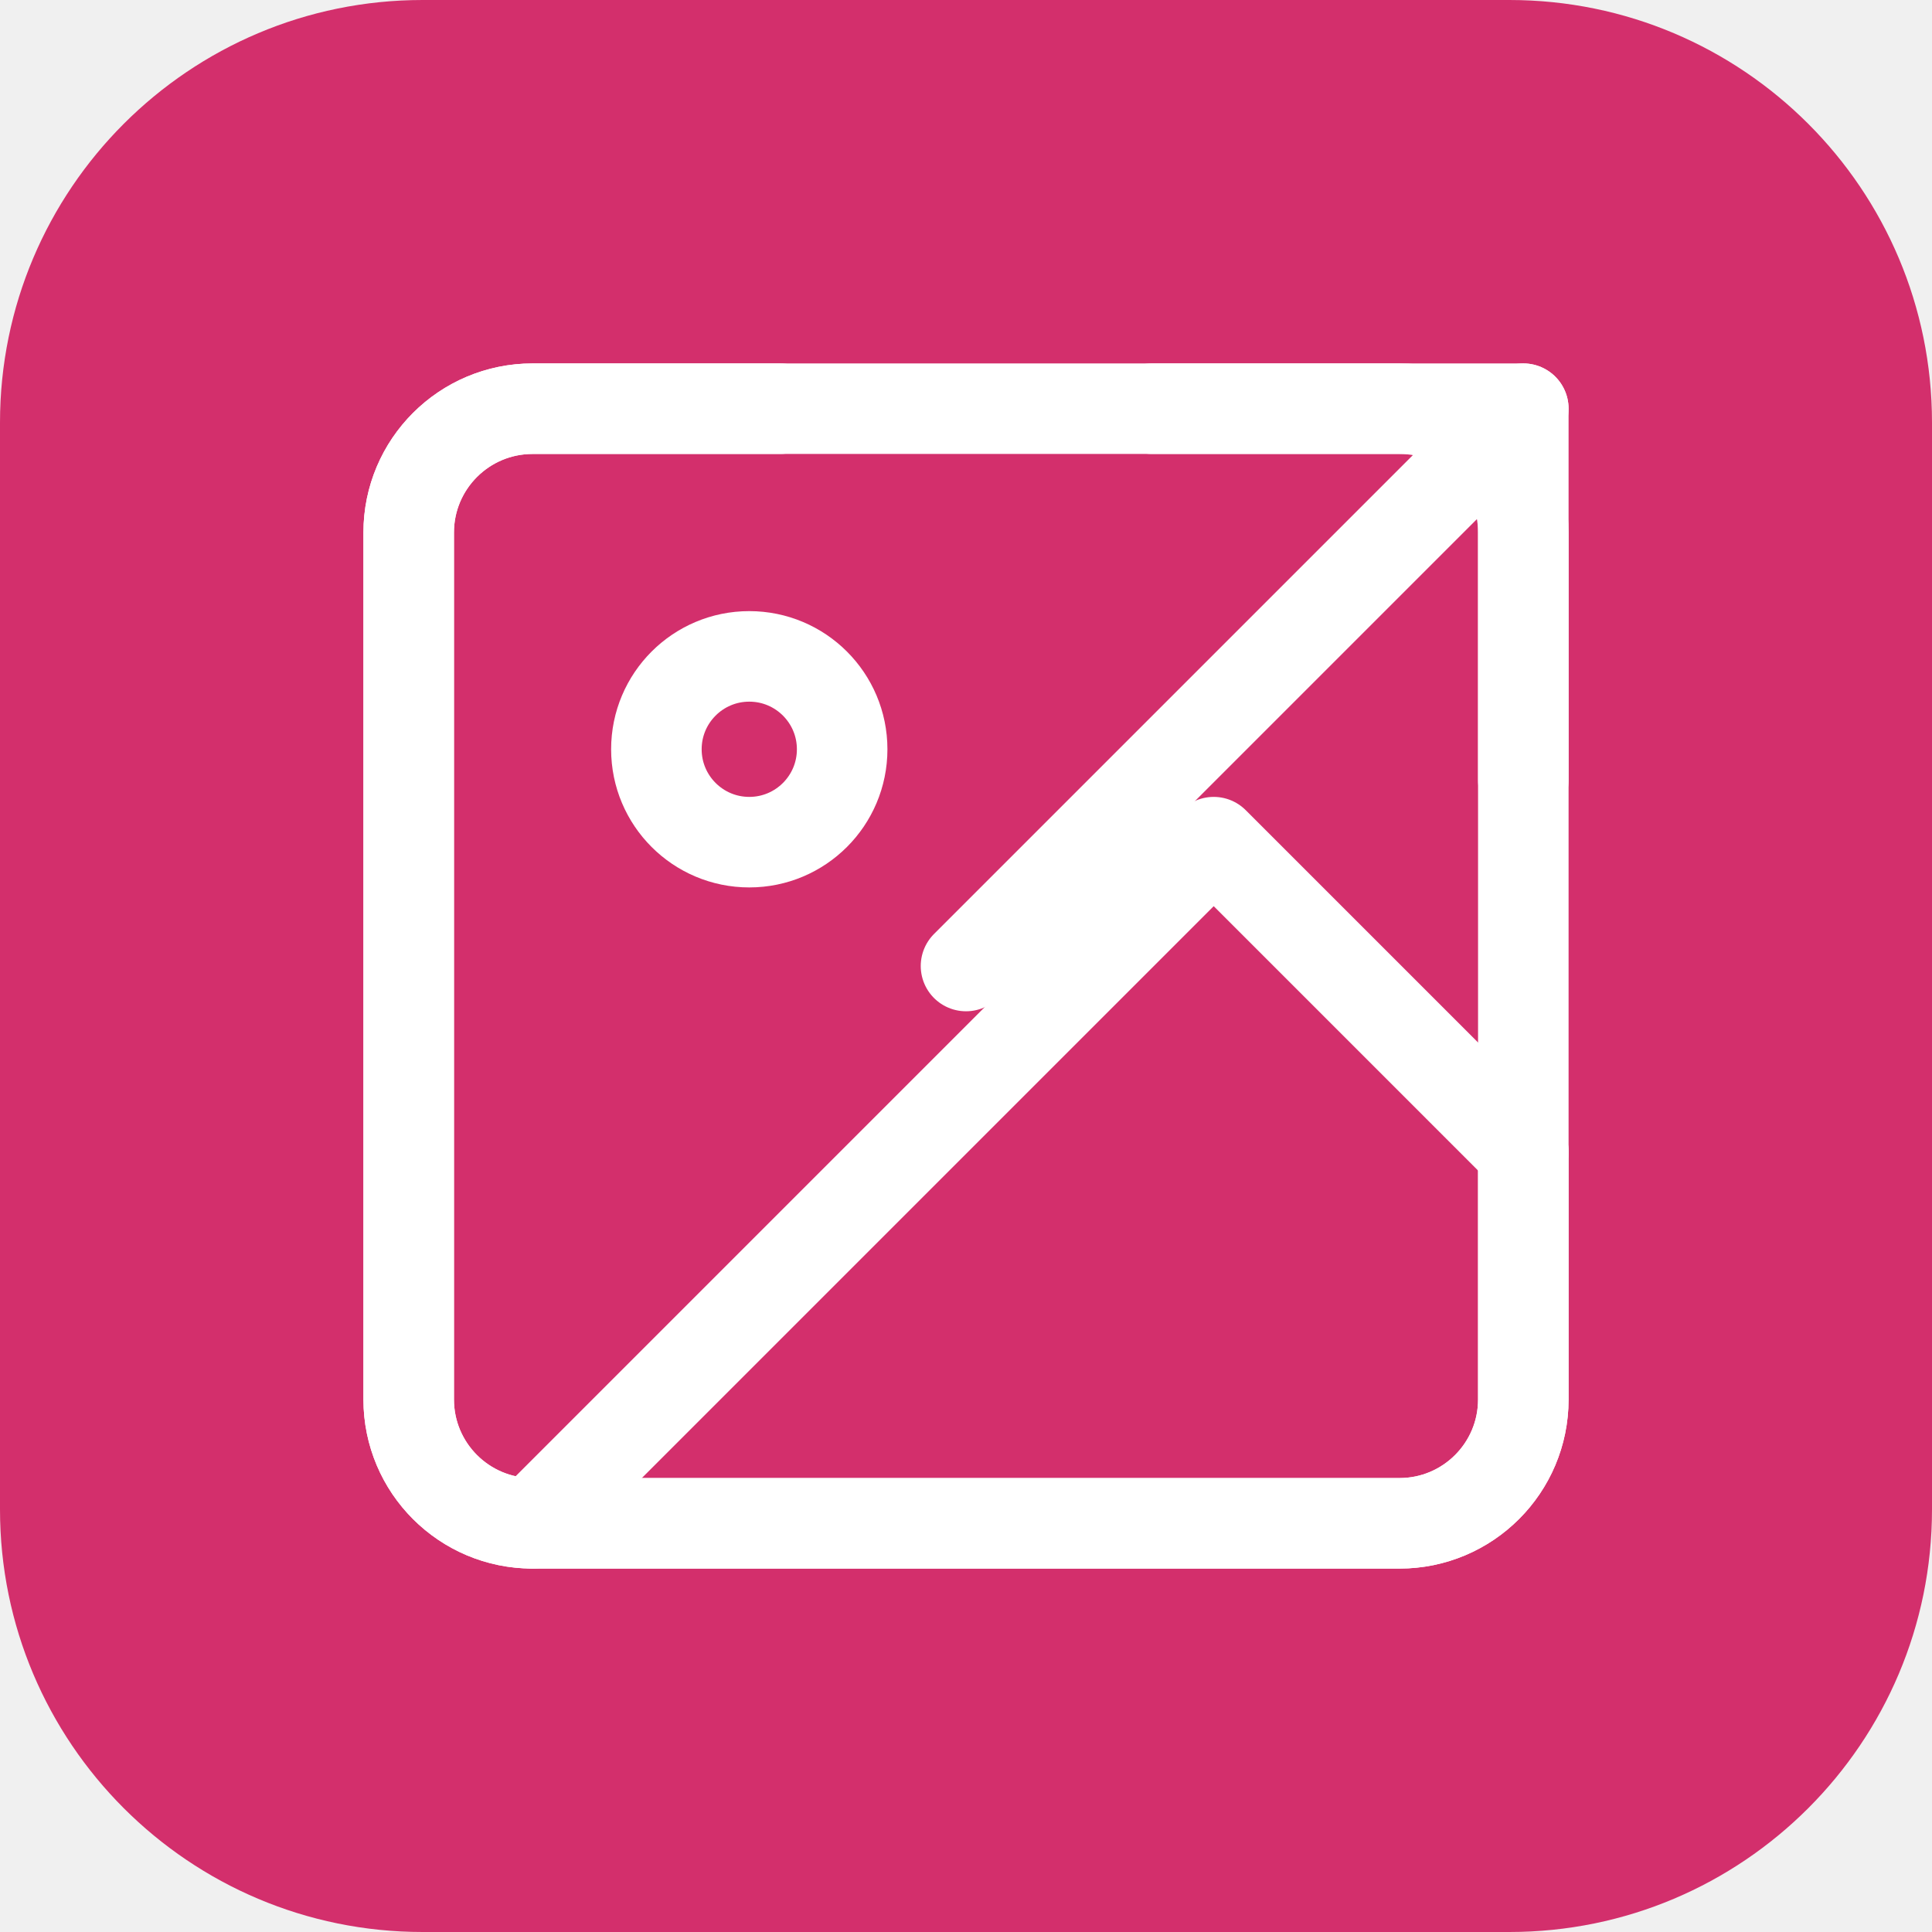
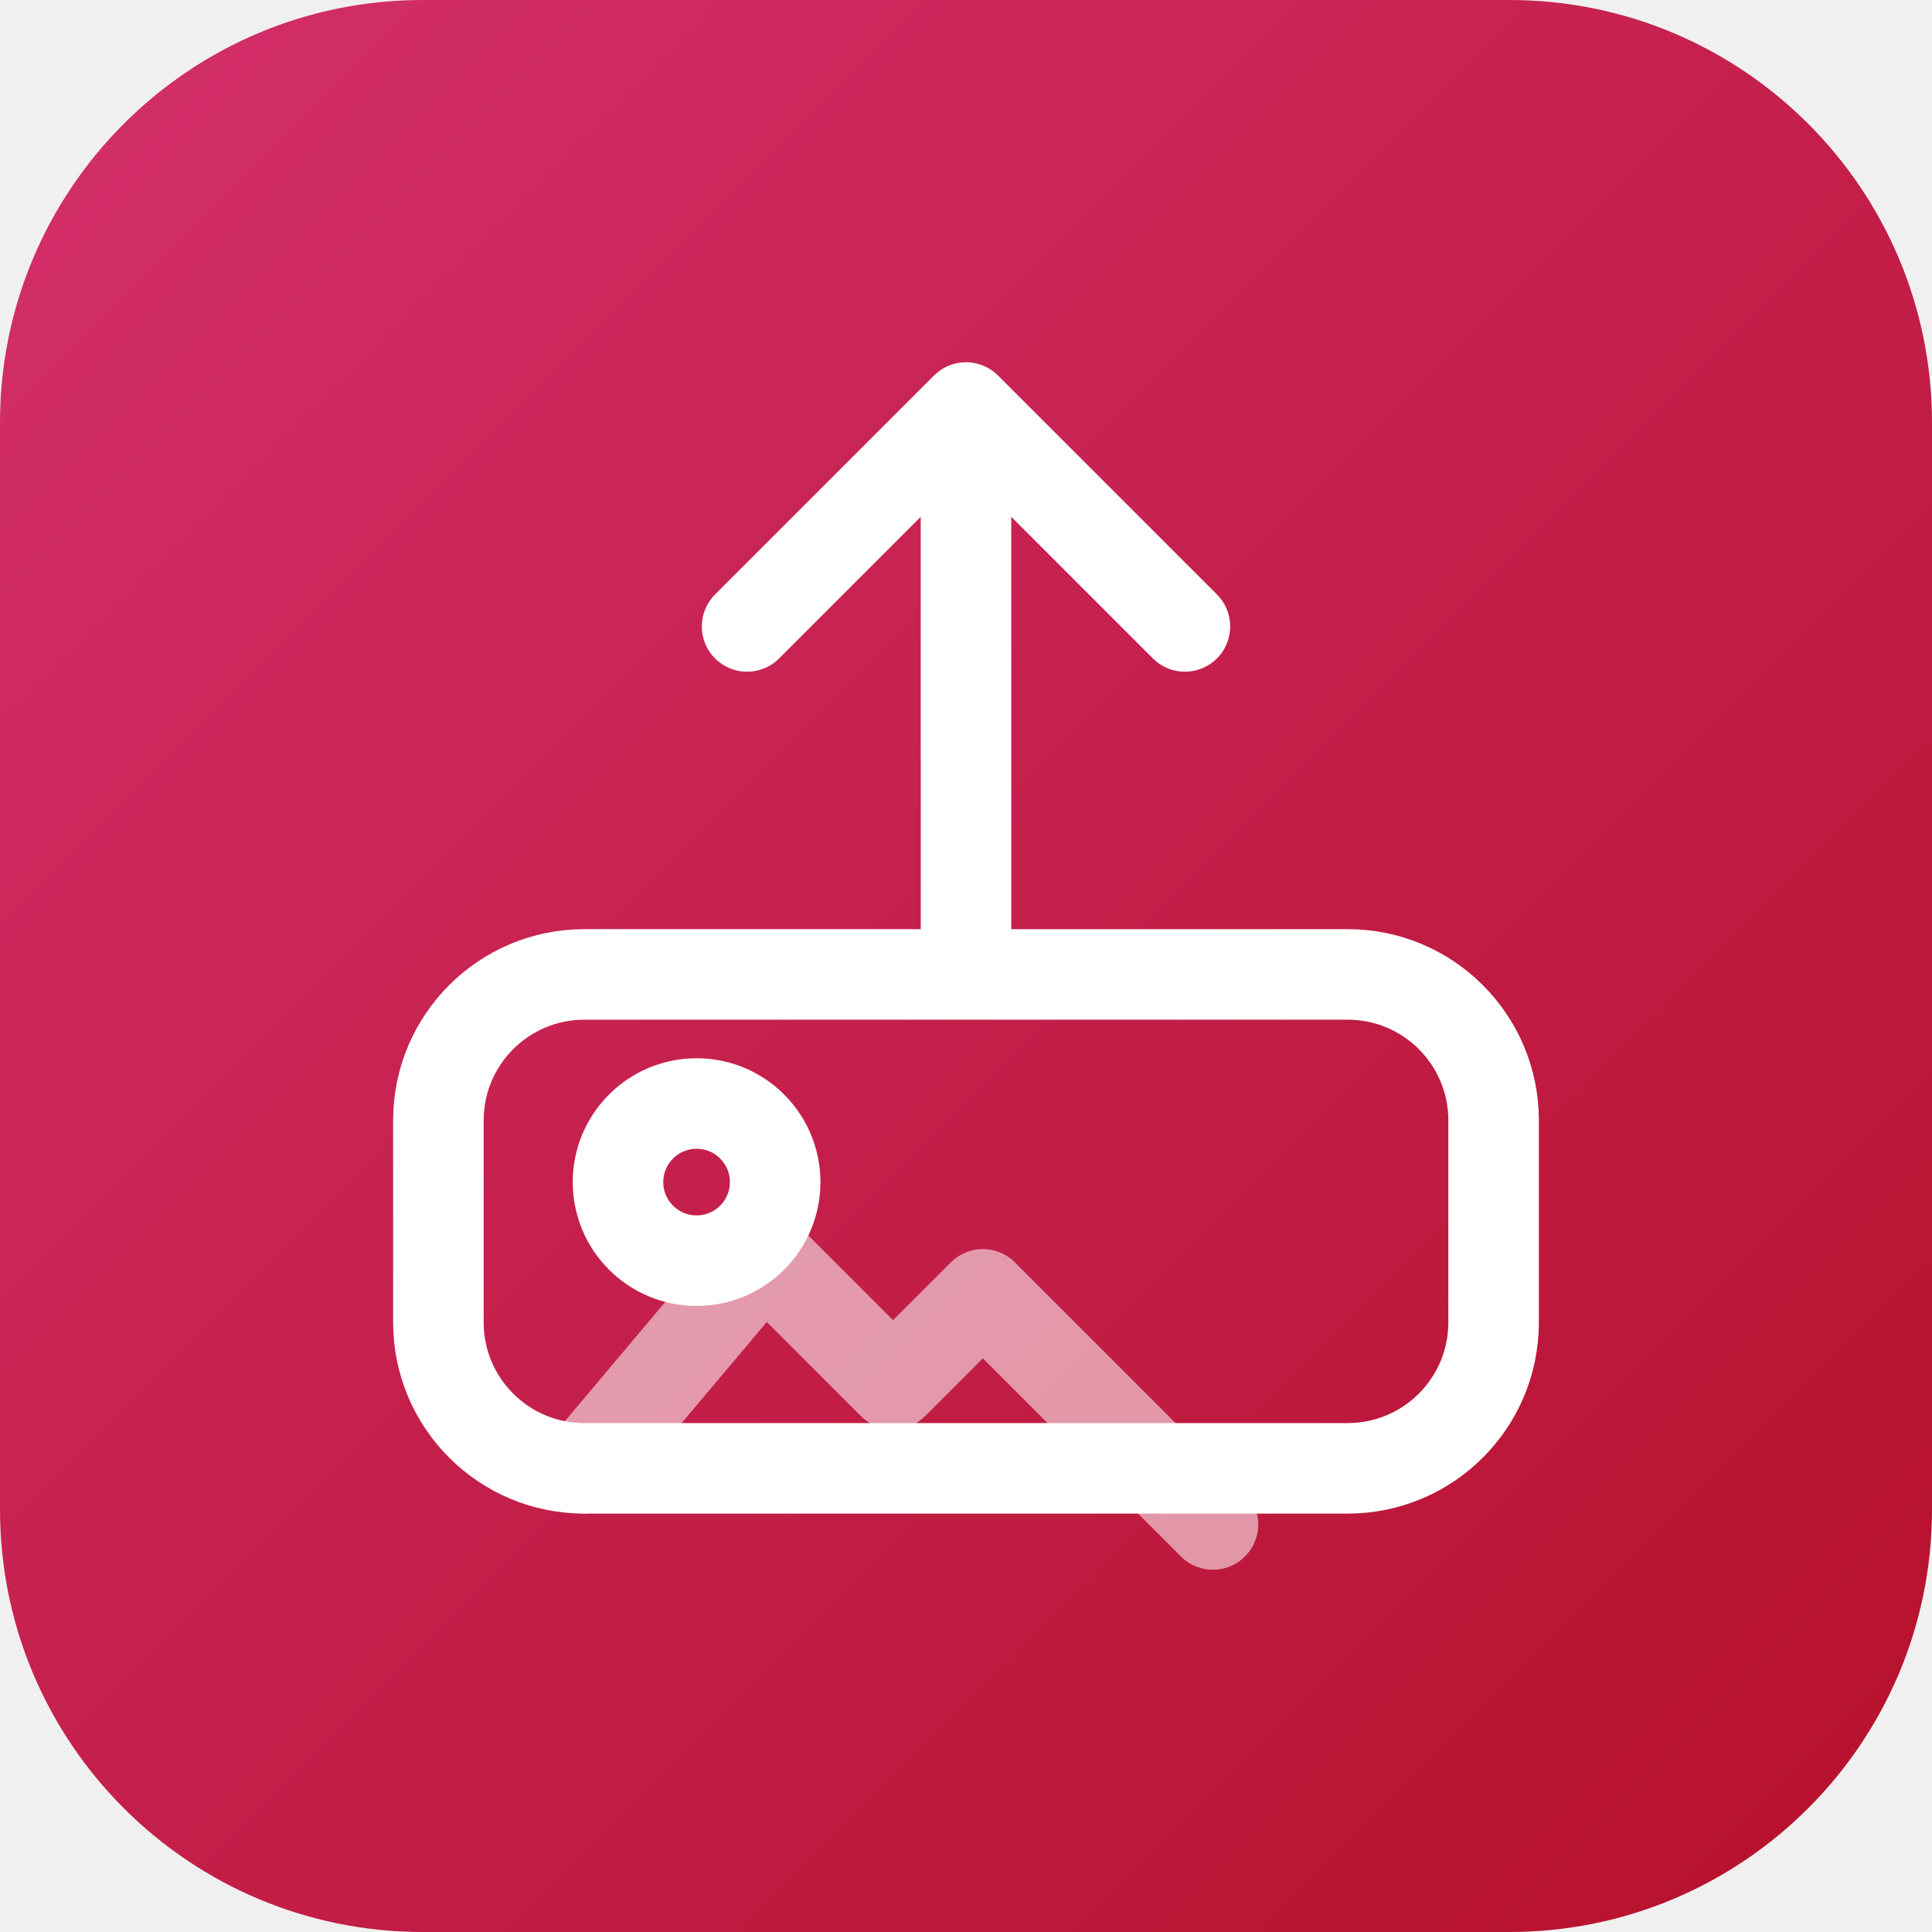
<svg xmlns="http://www.w3.org/2000/svg" viewBox="0 0 64 64">
-   <rect width="64" height="64" rx="14" fill="#d32f6c" />
-   <g transform="translate(7.3846,7.3846) scale(2.0513)">
-     <g stroke="#fff" fill="none" stroke-width="1.462" stroke-linecap="round" stroke-linejoin="round">
-       <rect x="3" y="3" width="18" height="18" rx="2" ry="2" />
-       <circle cx="8.5" cy="8.5" r="1.5" />
-       <polyline points="21 15 16 10 5 21" />
-       <path d="M21 15v4a2 2 0 0 1-2 2H5a2 2 0 0 1-2-2V5a2 2 0 0 1 2-2h4" />
-       <path d="M15 3h6v6" />
-       <path d="M21 3l-9 9" />
+   <defs>
+     <linearGradient id="pg" x1="0" y1="0" x2="1" y2="1">
+       <stop offset="0" stop-color="#d32f6c" />
+       <stop offset="1" stop-color="#b6102a" />
+     </linearGradient>
+   </defs>
+   <rect width="64" height="64" rx="14" fill="url(#pg)" />
+   <g transform="translate(9.6884,8.8518) scale(1.8593)">
+     <g stroke="#fff" fill="none" stroke-width="1.613" stroke-linecap="round" stroke-linejoin="round">
+       <path d="M12 2.6v9.2" />
+       <path d="M8.1 6.4L12 2.5l3.9 3.9" />
+       <rect x="2.6" y="12.6" width="18.8" height="8.8" rx="2.6" />
+       <circle cx="7.2" cy="16.3" r="1.4" />
+       <path d="M5.2 21.4l3.2-3.8 2.3 2.3 1.6-1.6 4.1 4.1" opacity="0.55" />
    </g>
  </g>
</svg>
